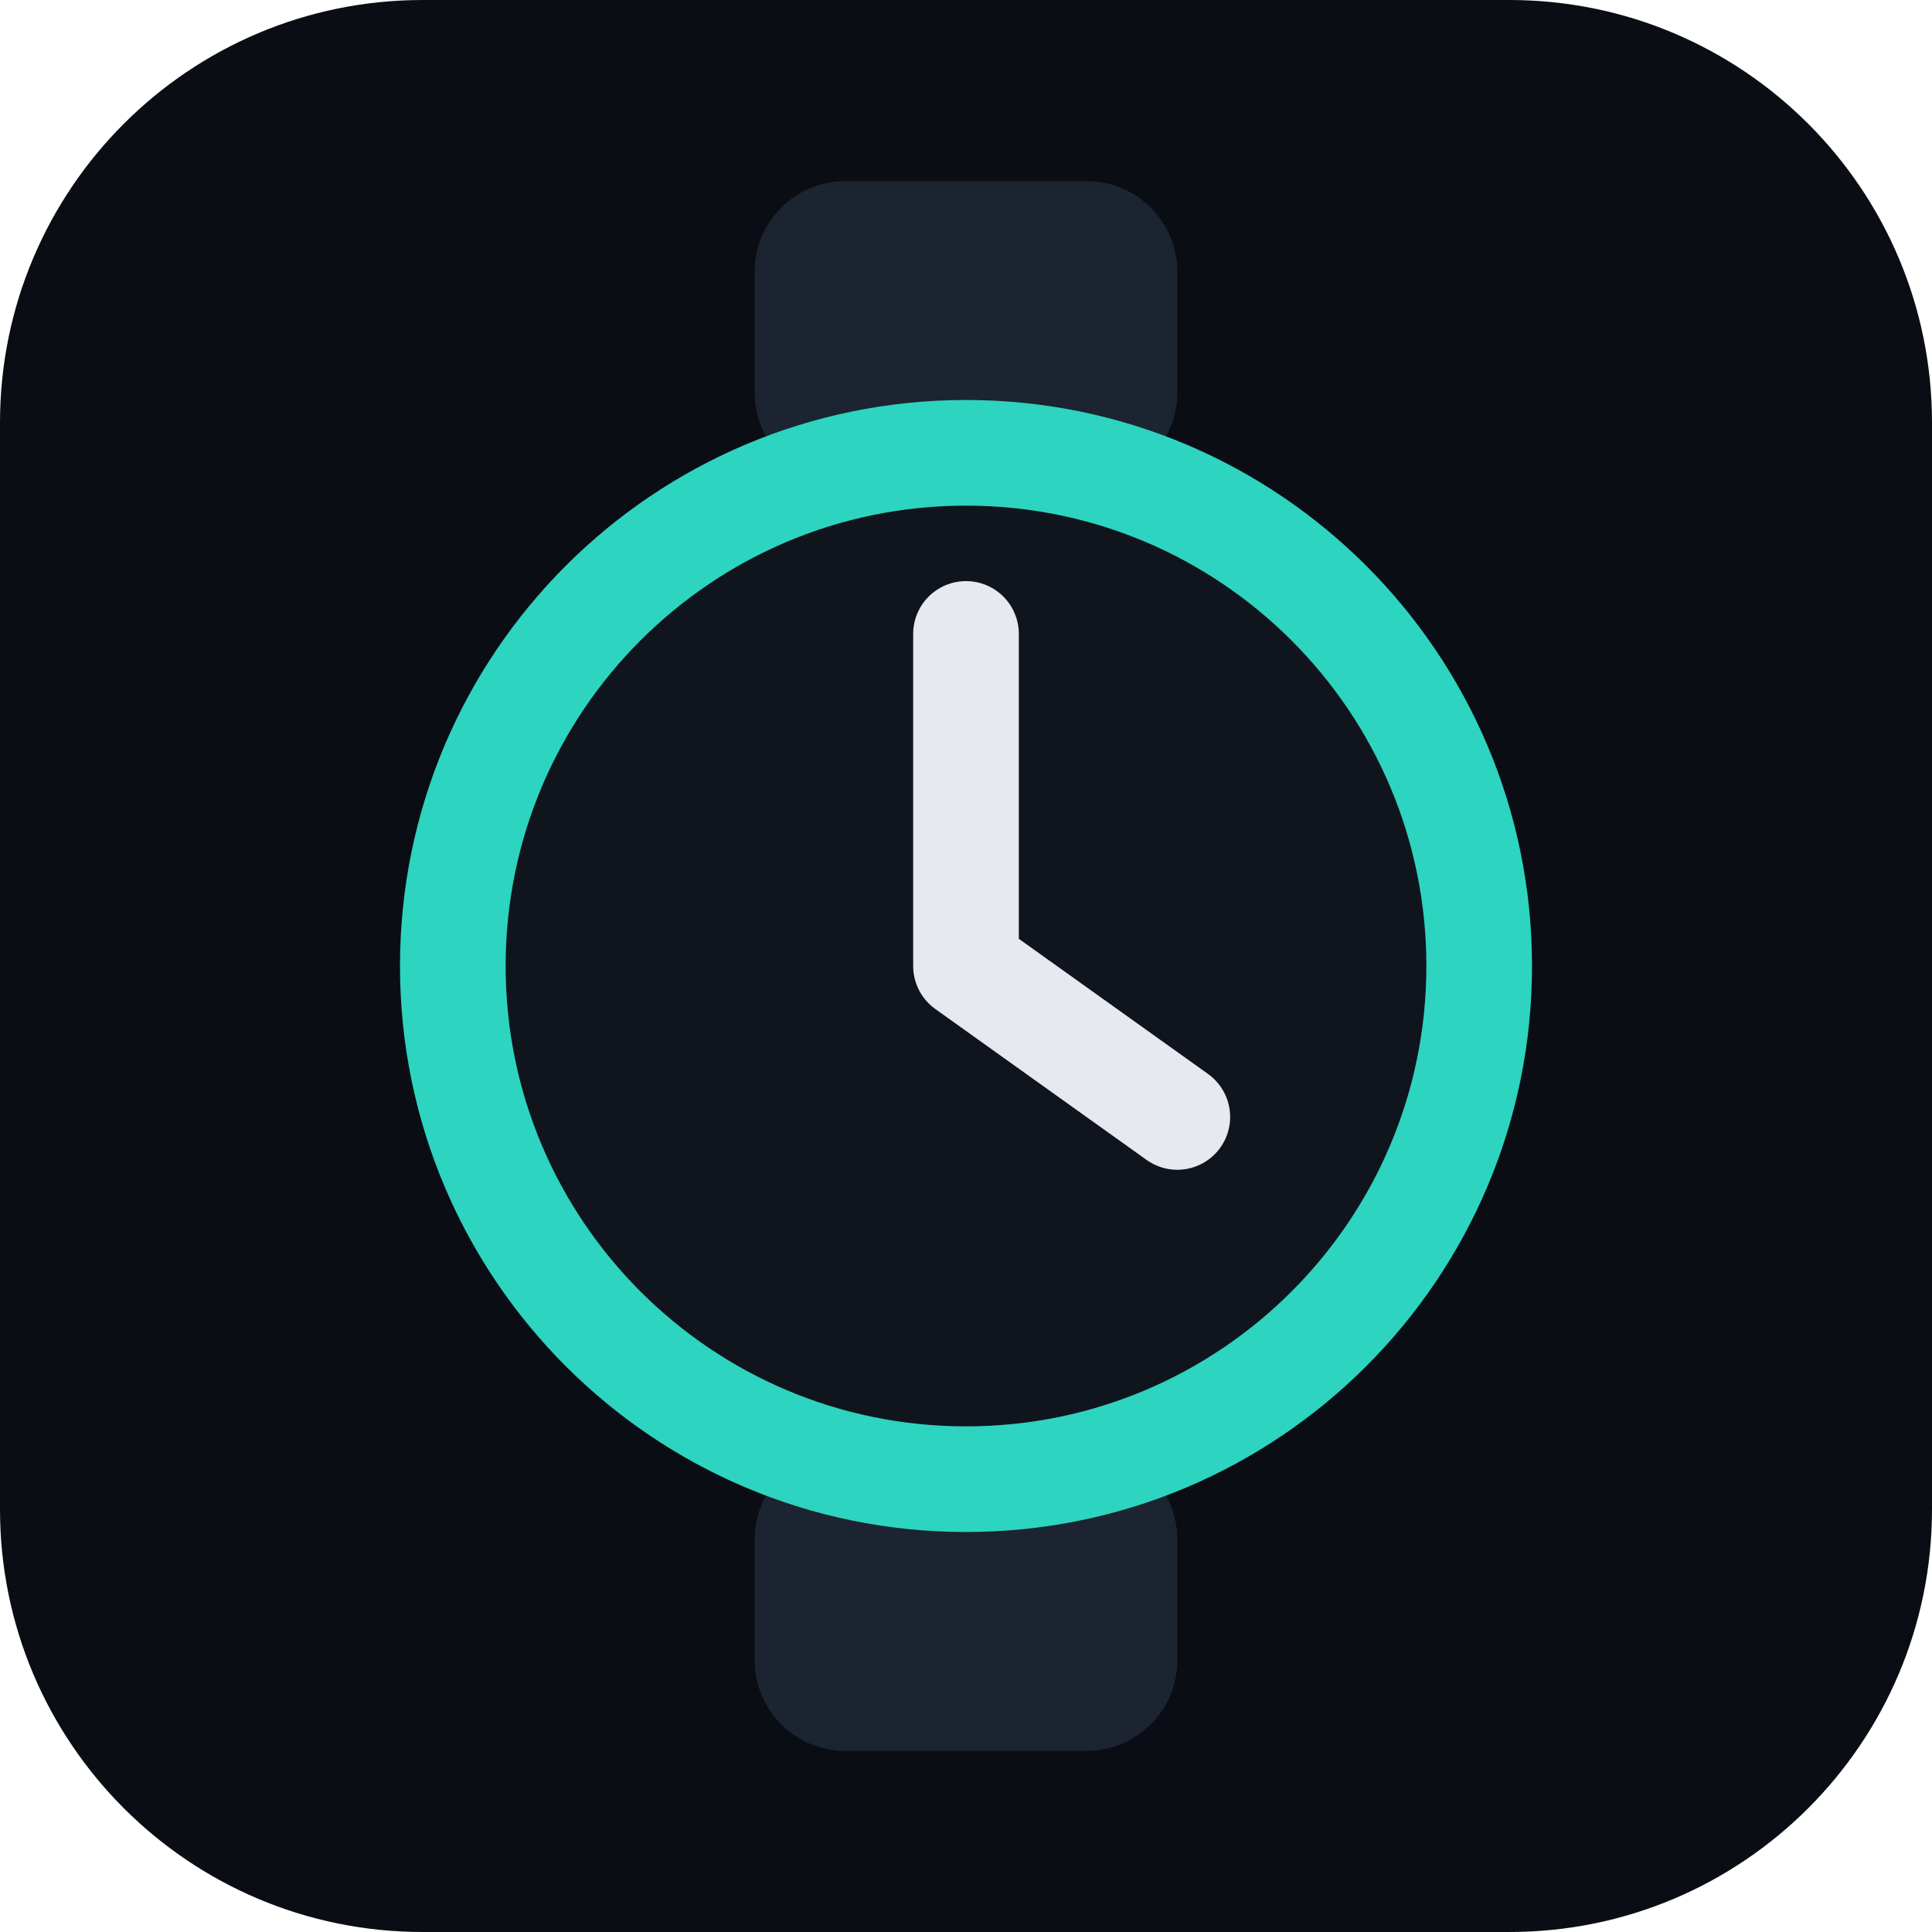
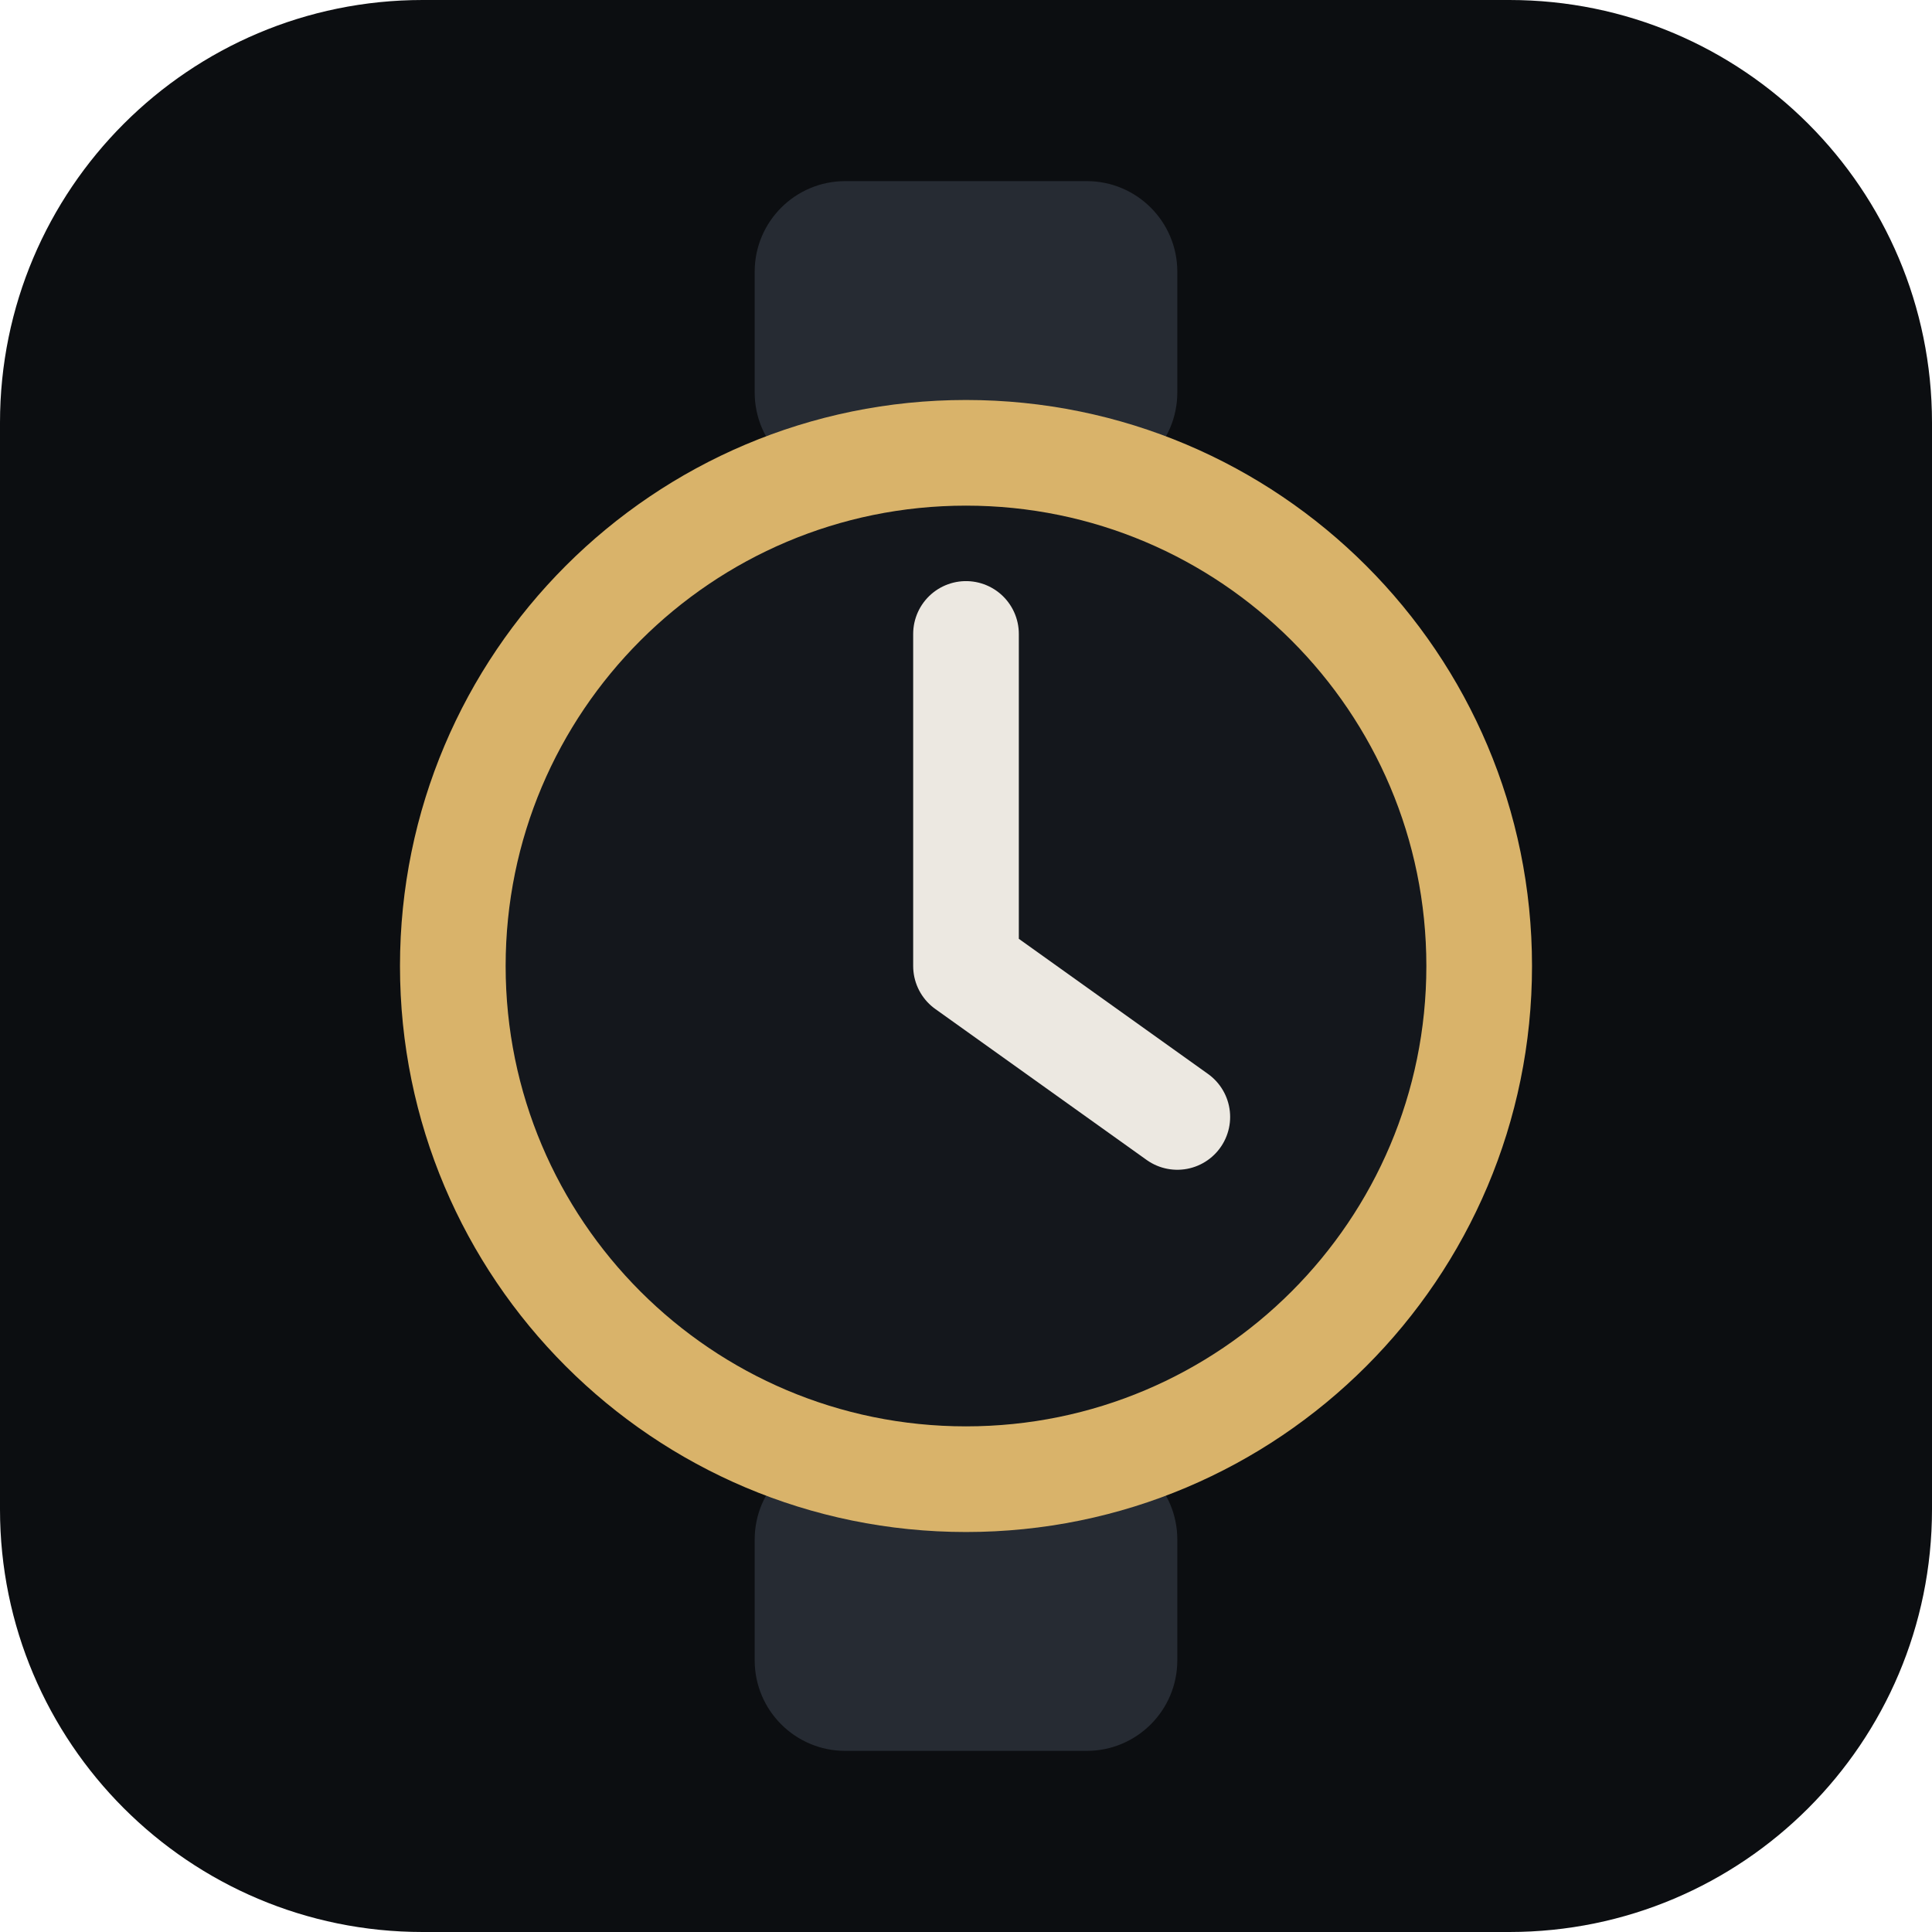
<svg xmlns="http://www.w3.org/2000/svg" viewBox="0 0 64 64">
-   <rect width="64" height="64" rx="14" fill="#0a0e14" />
-   <rect x="25" y="6" width="14" height="10" rx="3" fill="#1b2430" />
-   <rect x="25" y="48" width="14" height="10" rx="3" fill="#1b2430" />
-   <circle cx="32" cy="32" r="17" fill="#10151d" stroke="#2dd4bf" stroke-width="3.5" />
-   <path d="M32 21v11l7 5" fill="none" stroke="#e6eaf0" stroke-width="3.5" stroke-linecap="round" stroke-linejoin="round" />
+   <rect width="64" height="64" rx="14" fill="#0c0e11" />
+   <rect x="25" y="6" width="14" height="10" rx="3" fill="#262b33" />
+   <rect x="25" y="48" width="14" height="10" rx="3" fill="#262b33" />
+   <circle cx="32" cy="32" r="17" fill="#14171c" stroke="#d9b36a" stroke-width="3.5" />
+   <path d="M32 21v11l7 5" fill="none" stroke="#ece8e1" stroke-width="3.5" stroke-linecap="round" stroke-linejoin="round" />
</svg>
